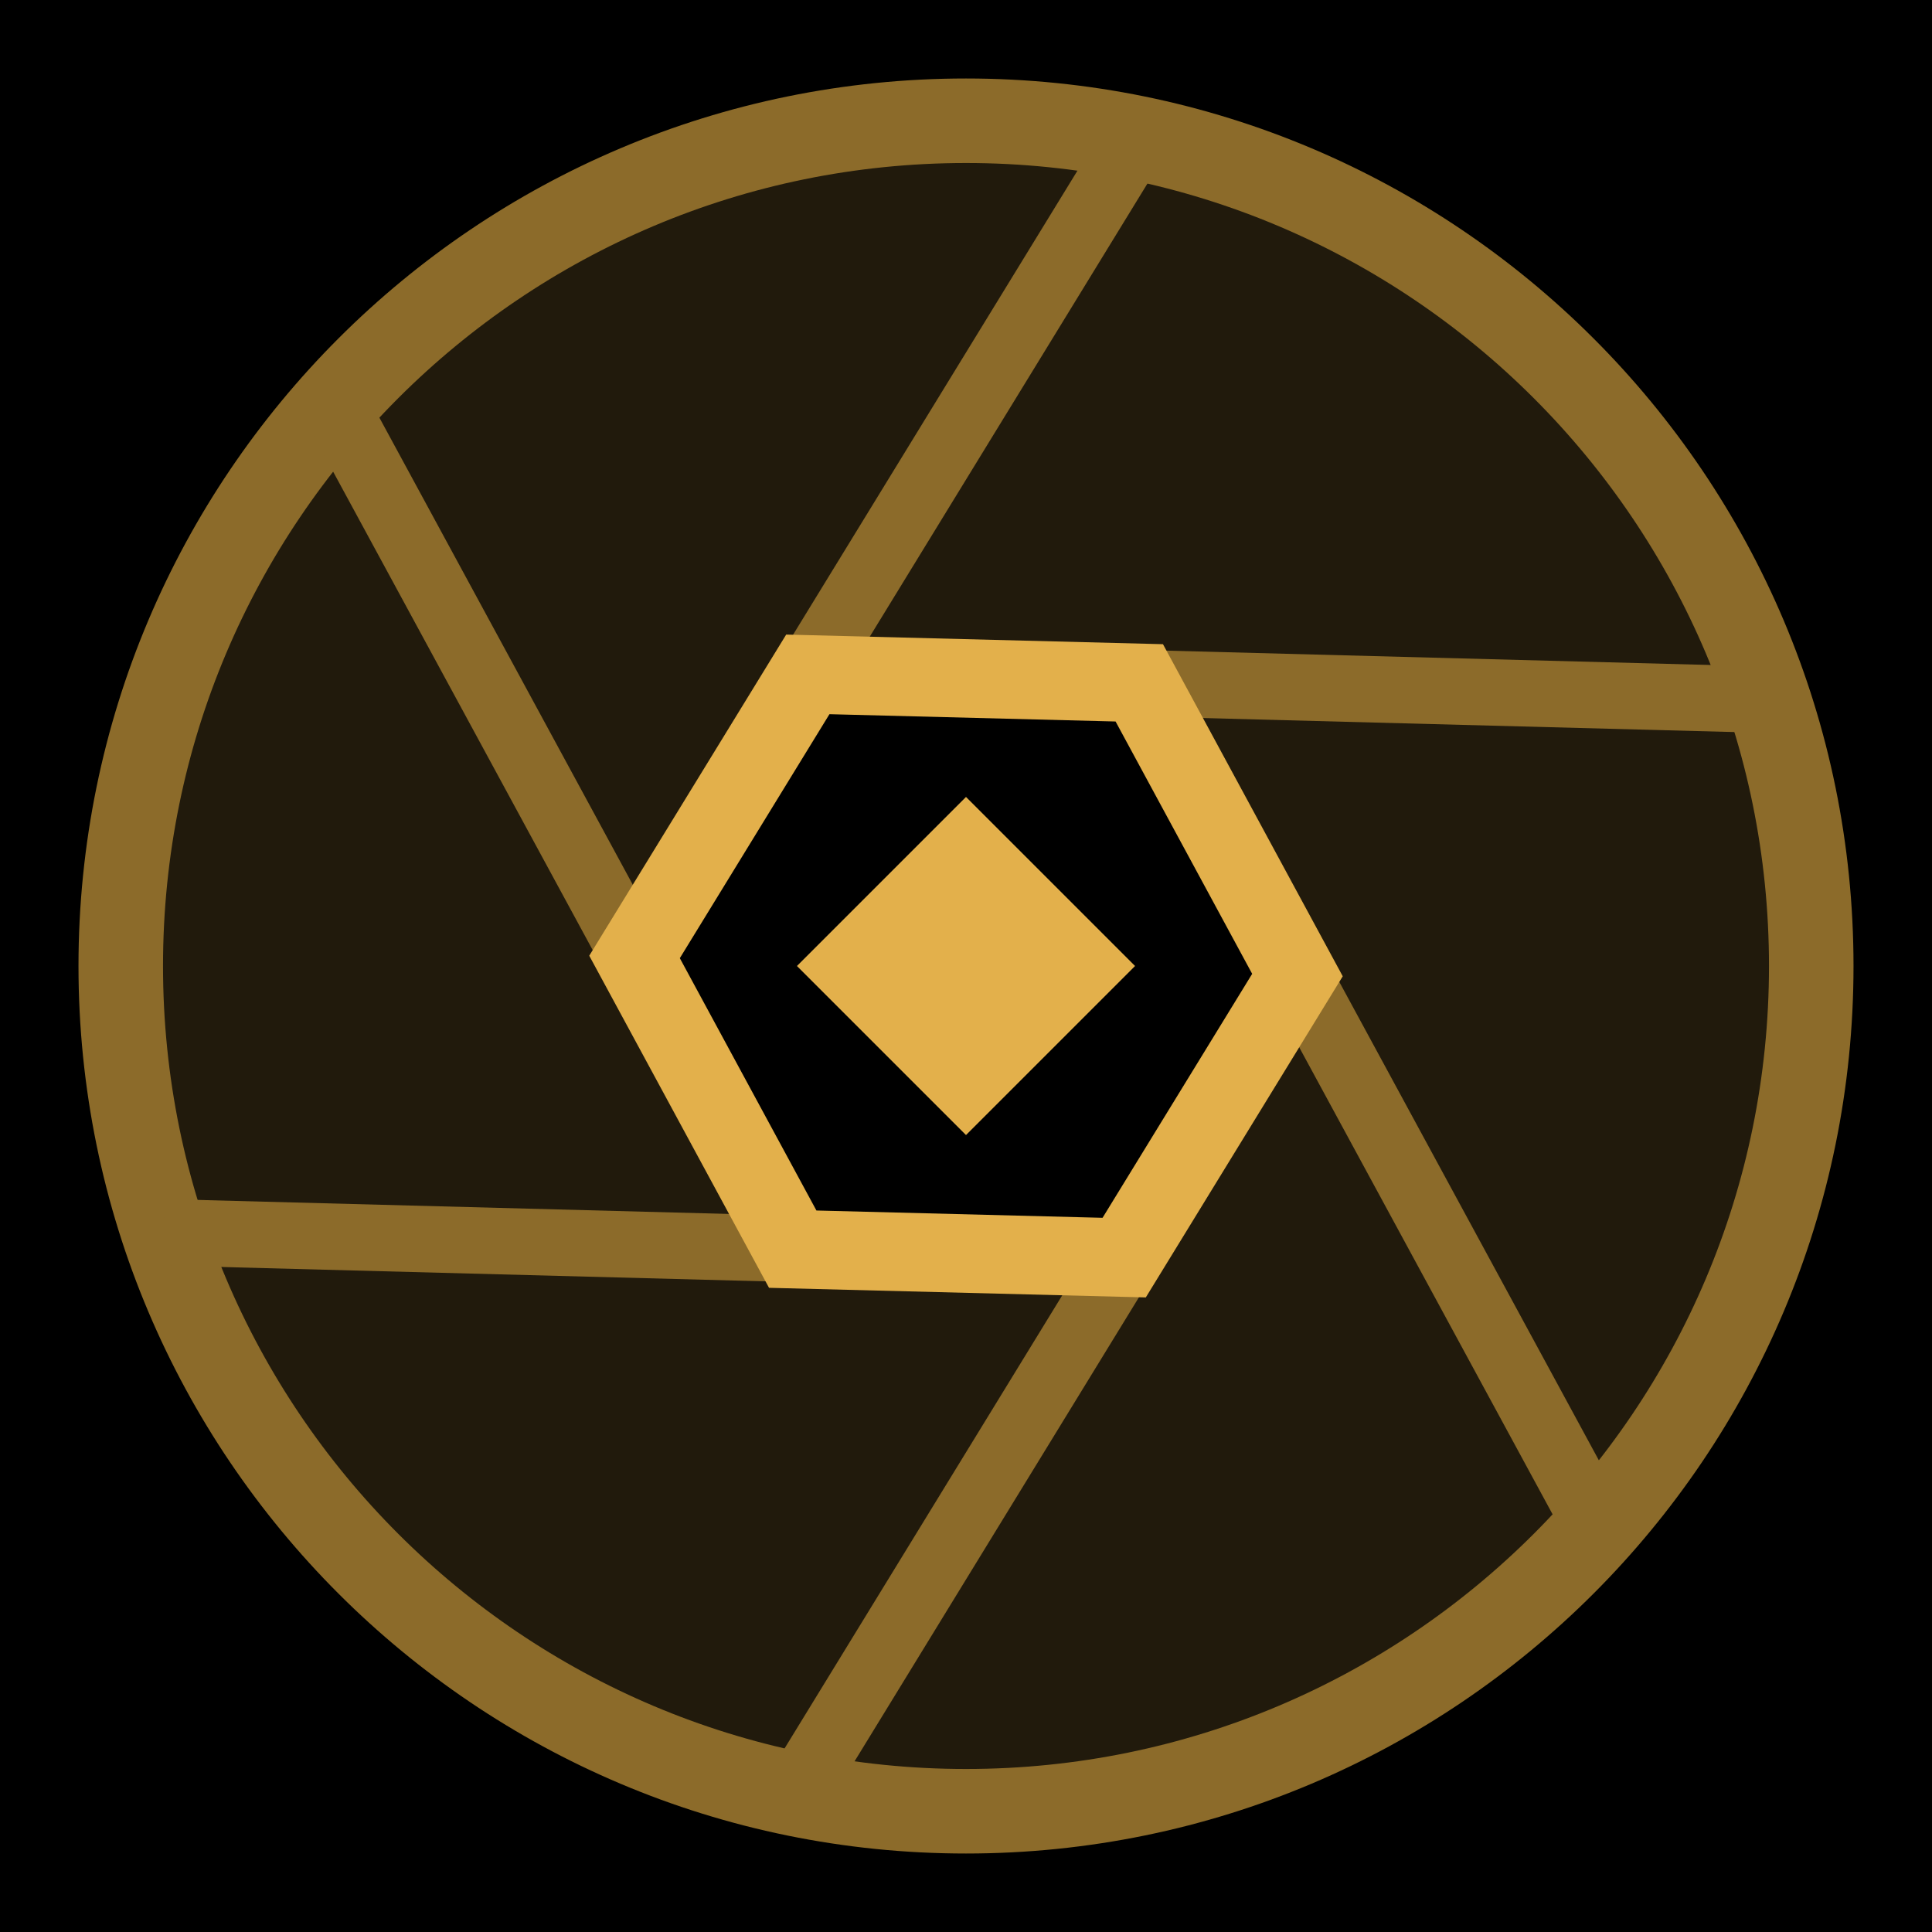
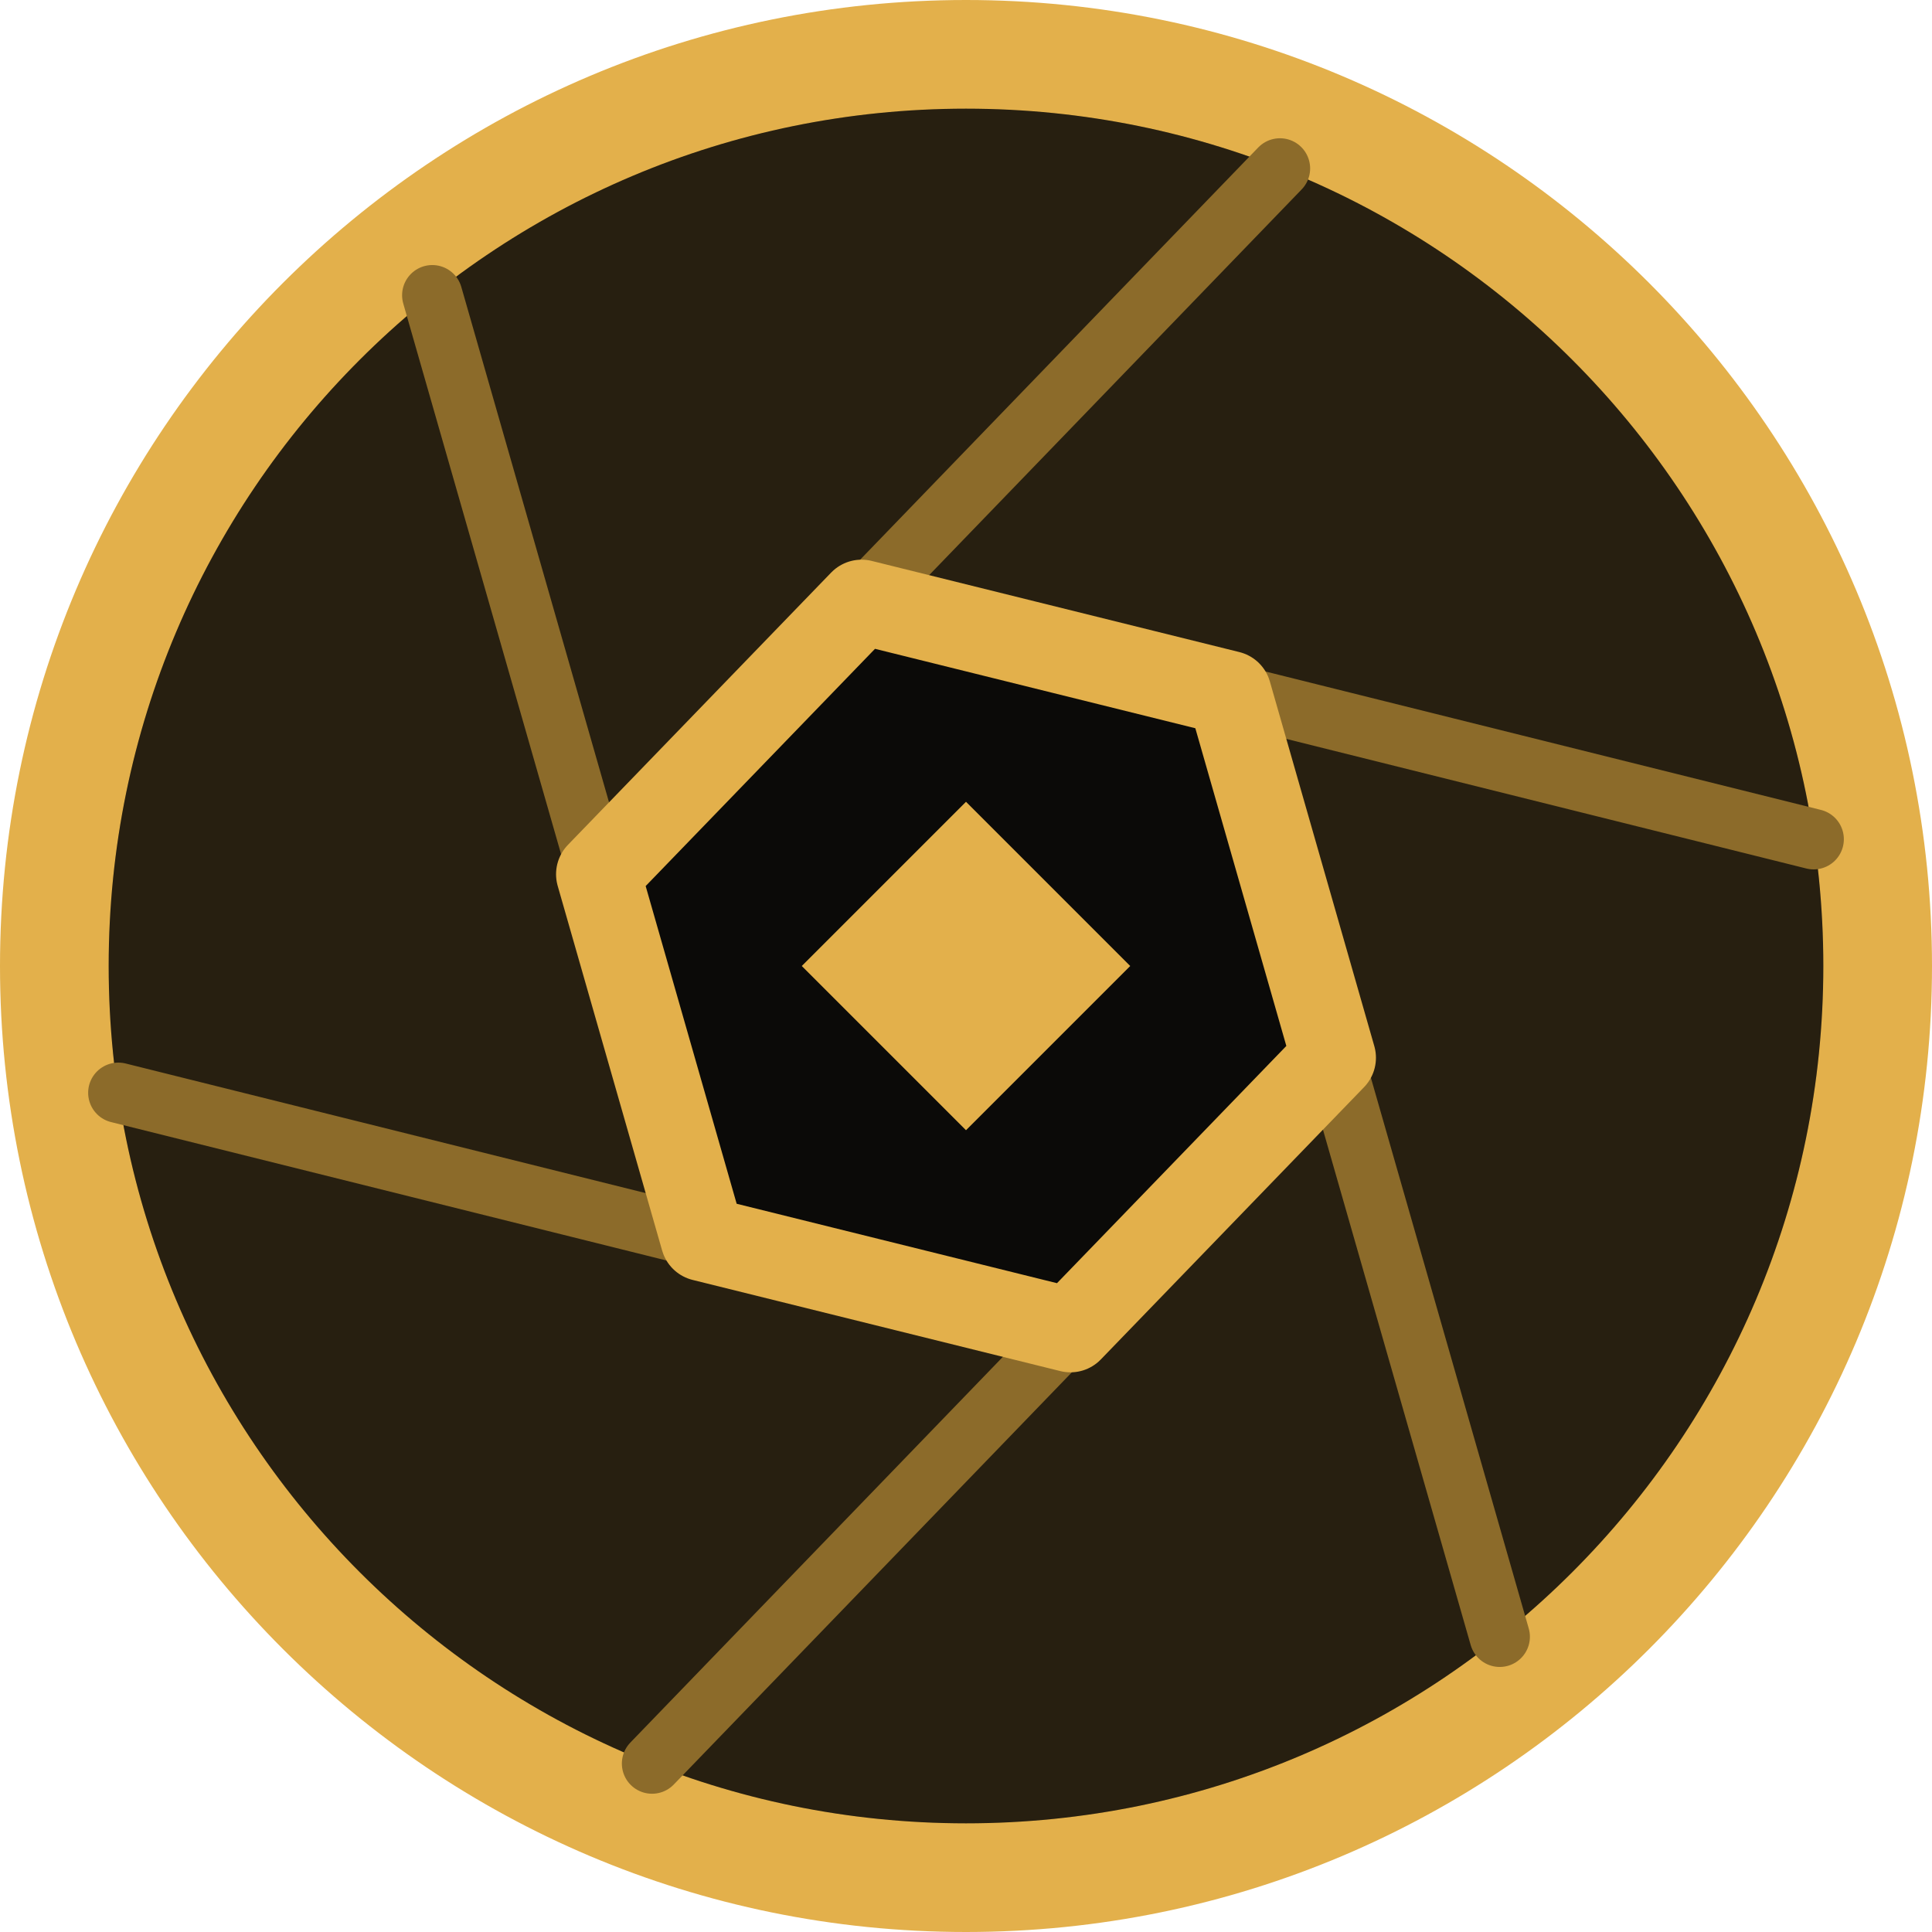
<svg xmlns="http://www.w3.org/2000/svg" viewBox="0 0 32 32">
-   <rect width="32" height="32" fill="#000" />
-   <circle cx="16" cy="16" r="14" fill="#211a0c" stroke="#8c6b2a" stroke-width="1.4" />
-   <path d="M21.49 16.15L13.18 29.71M18.62 20.83L2.71 20.41M13.13 20.69L5.54 6.70M10.51 15.85L18.82 2.29M13.38 11.17L29.29 11.59M18.87 11.31L26.46 25.30" stroke="#8c6b2a" stroke-width="1.1" />
-   <path d="M18.62 20.83 13.13 20.69 10.51 15.85 13.38 11.17 18.87 11.31 21.49 16.15Z" fill="#000" stroke="#e3b04b" stroke-width="1.3" />
-   <path d="M16 13.2 18.8 16 16 18.8 13.2 16Z" fill="#e3b04b" />
+   <circle cx="16.00" cy="16.00" r="15.10" fill="#0B0A08" stroke="#E3B04B" stroke-width="1.80" />
+   <circle cx="16.00" cy="16.00" r="14.20" fill="#E3B04B" fill-opacity="0.13" />
+   <path d="M22.09 17.52L10.80 29.21M17.73 22.03L1.96 18.10M11.64 20.52L7.16 4.89M9.91 14.48L21.20 2.79M14.27 9.97L30.04 13.90M20.36 11.48L24.84 27.11" stroke="#8C6B2A" stroke-width="1.00" stroke-linecap="round" />
+   <path d="M17.73 22.03 11.64 20.52 9.91 14.48 14.27 9.97 20.36 11.48 22.09 17.52Z" fill="#0B0A08" stroke="#E3B04B" stroke-width="1.40" stroke-linejoin="round" />
+   <path d="M16.00 13.28 18.72 16.00 16.00 18.72 13.28 16.00Z" fill="#E3B04B" />
</svg>
